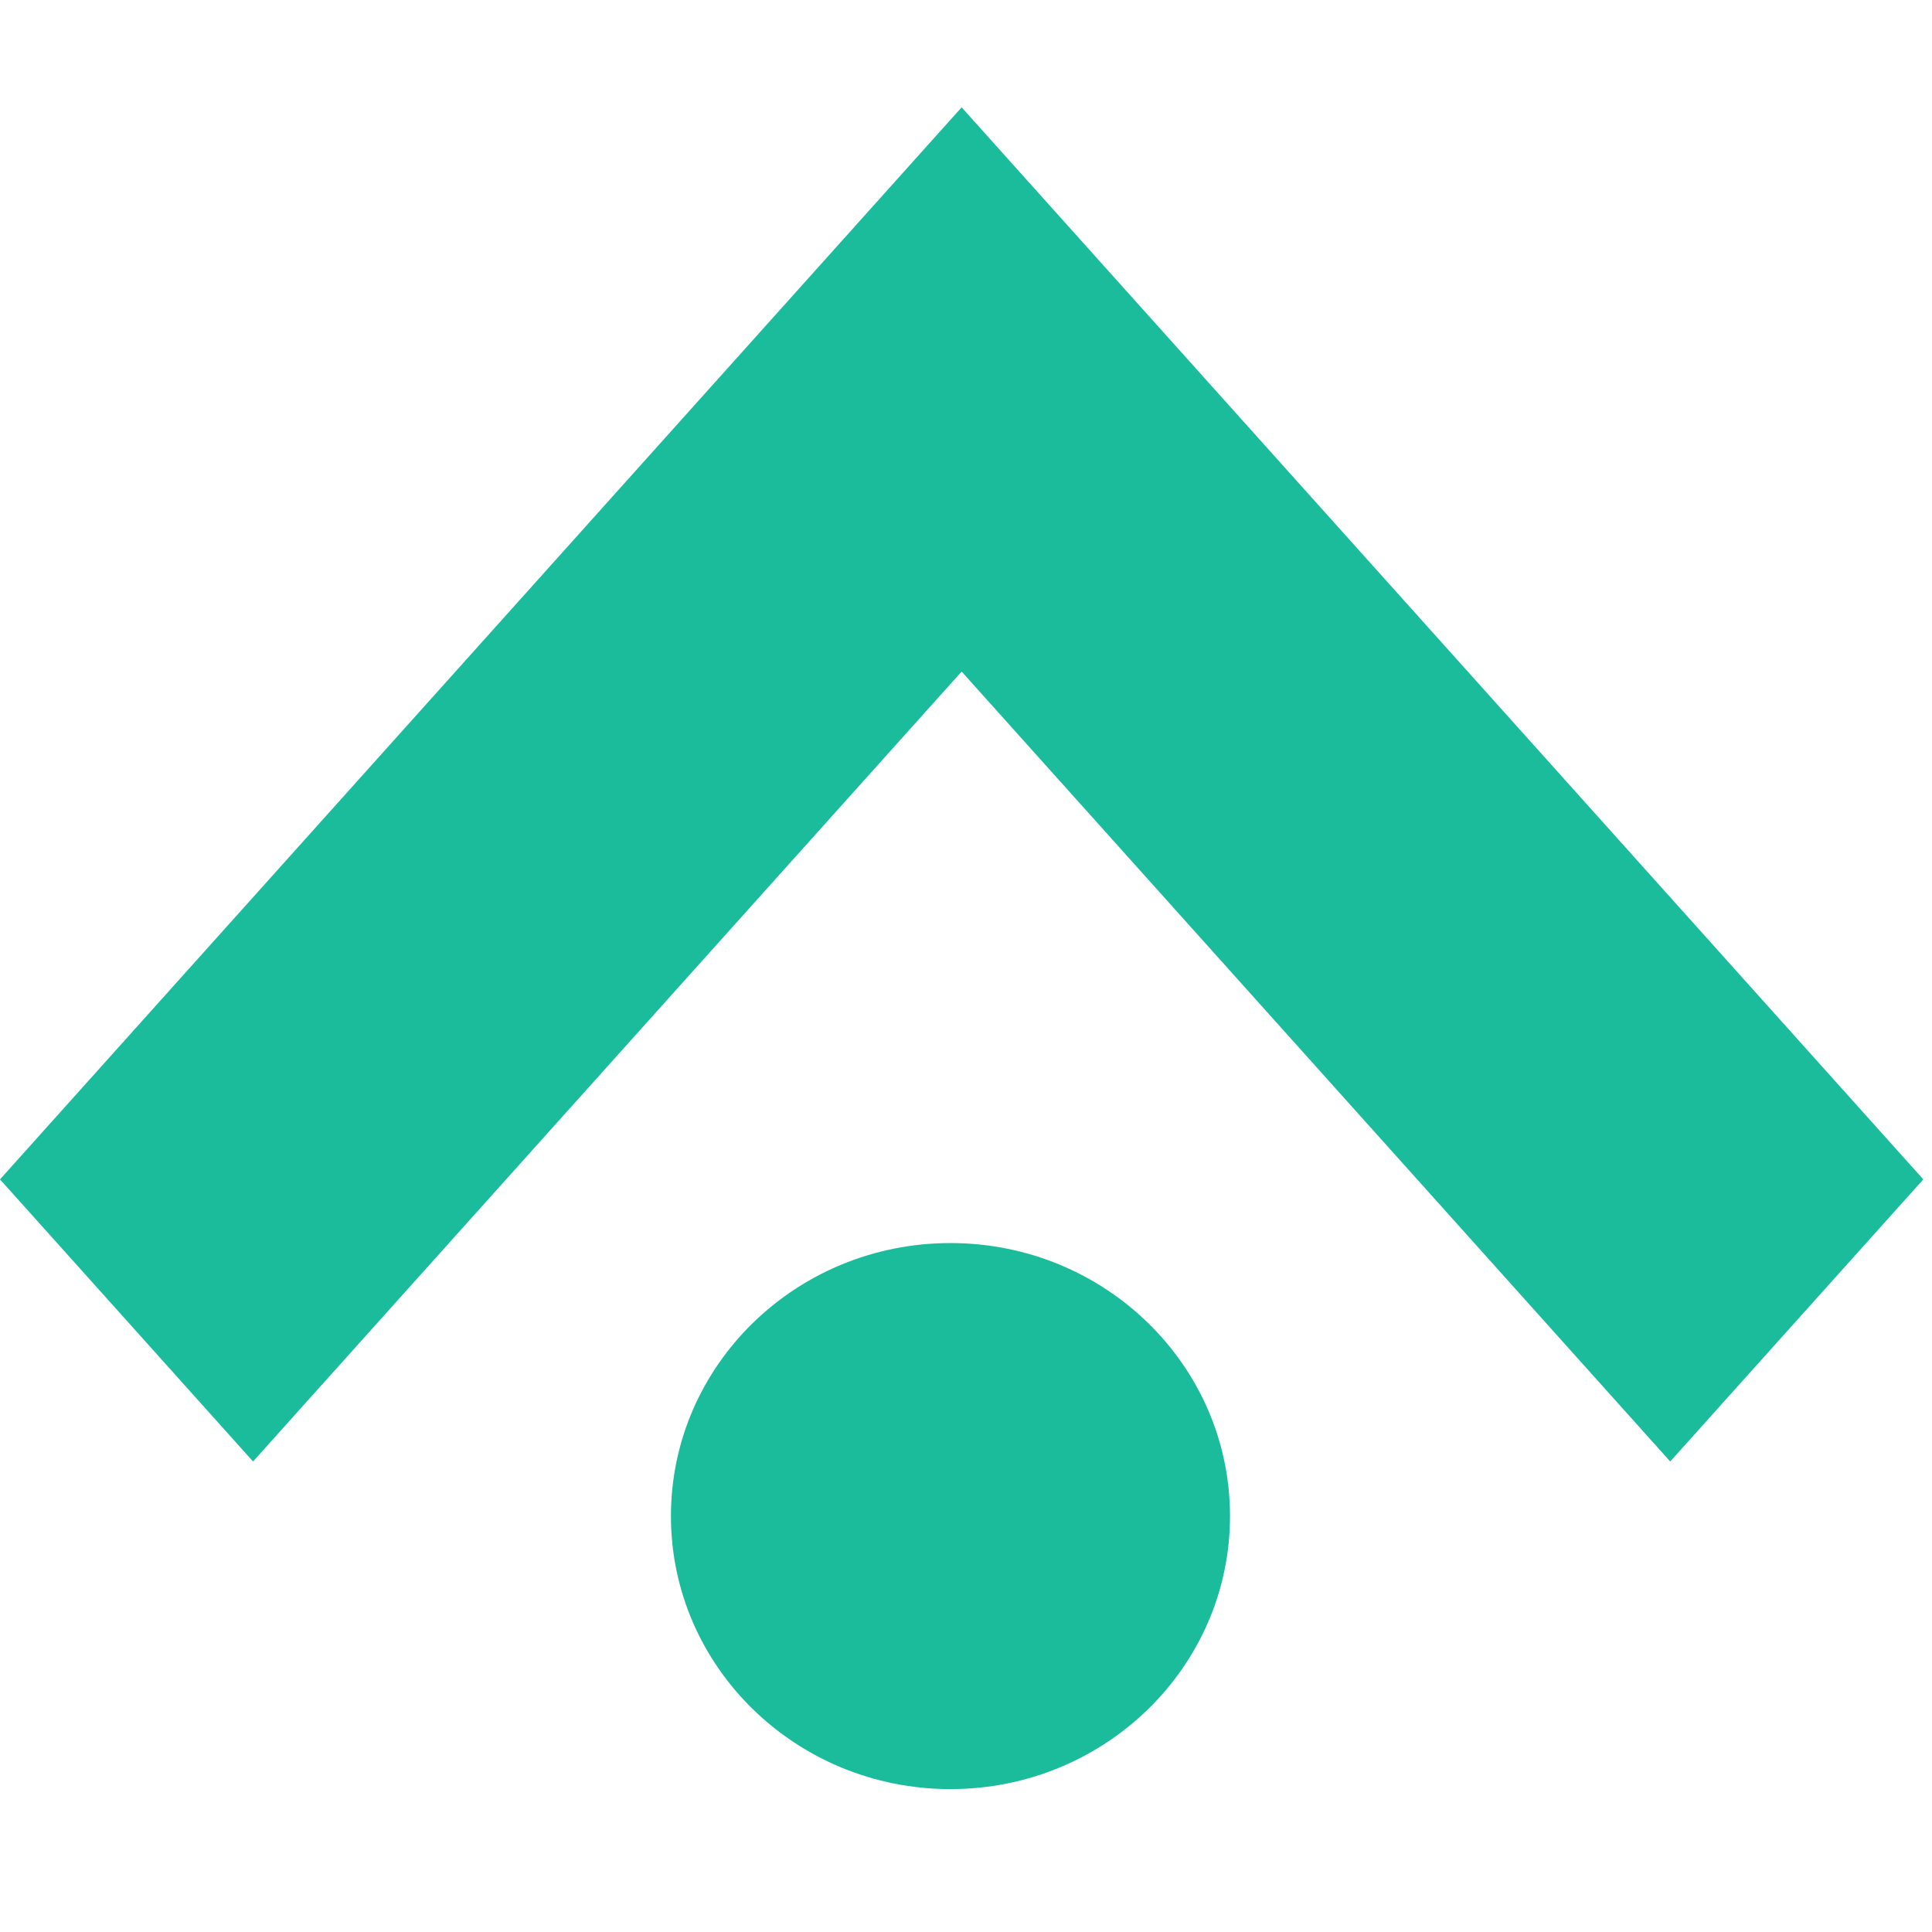
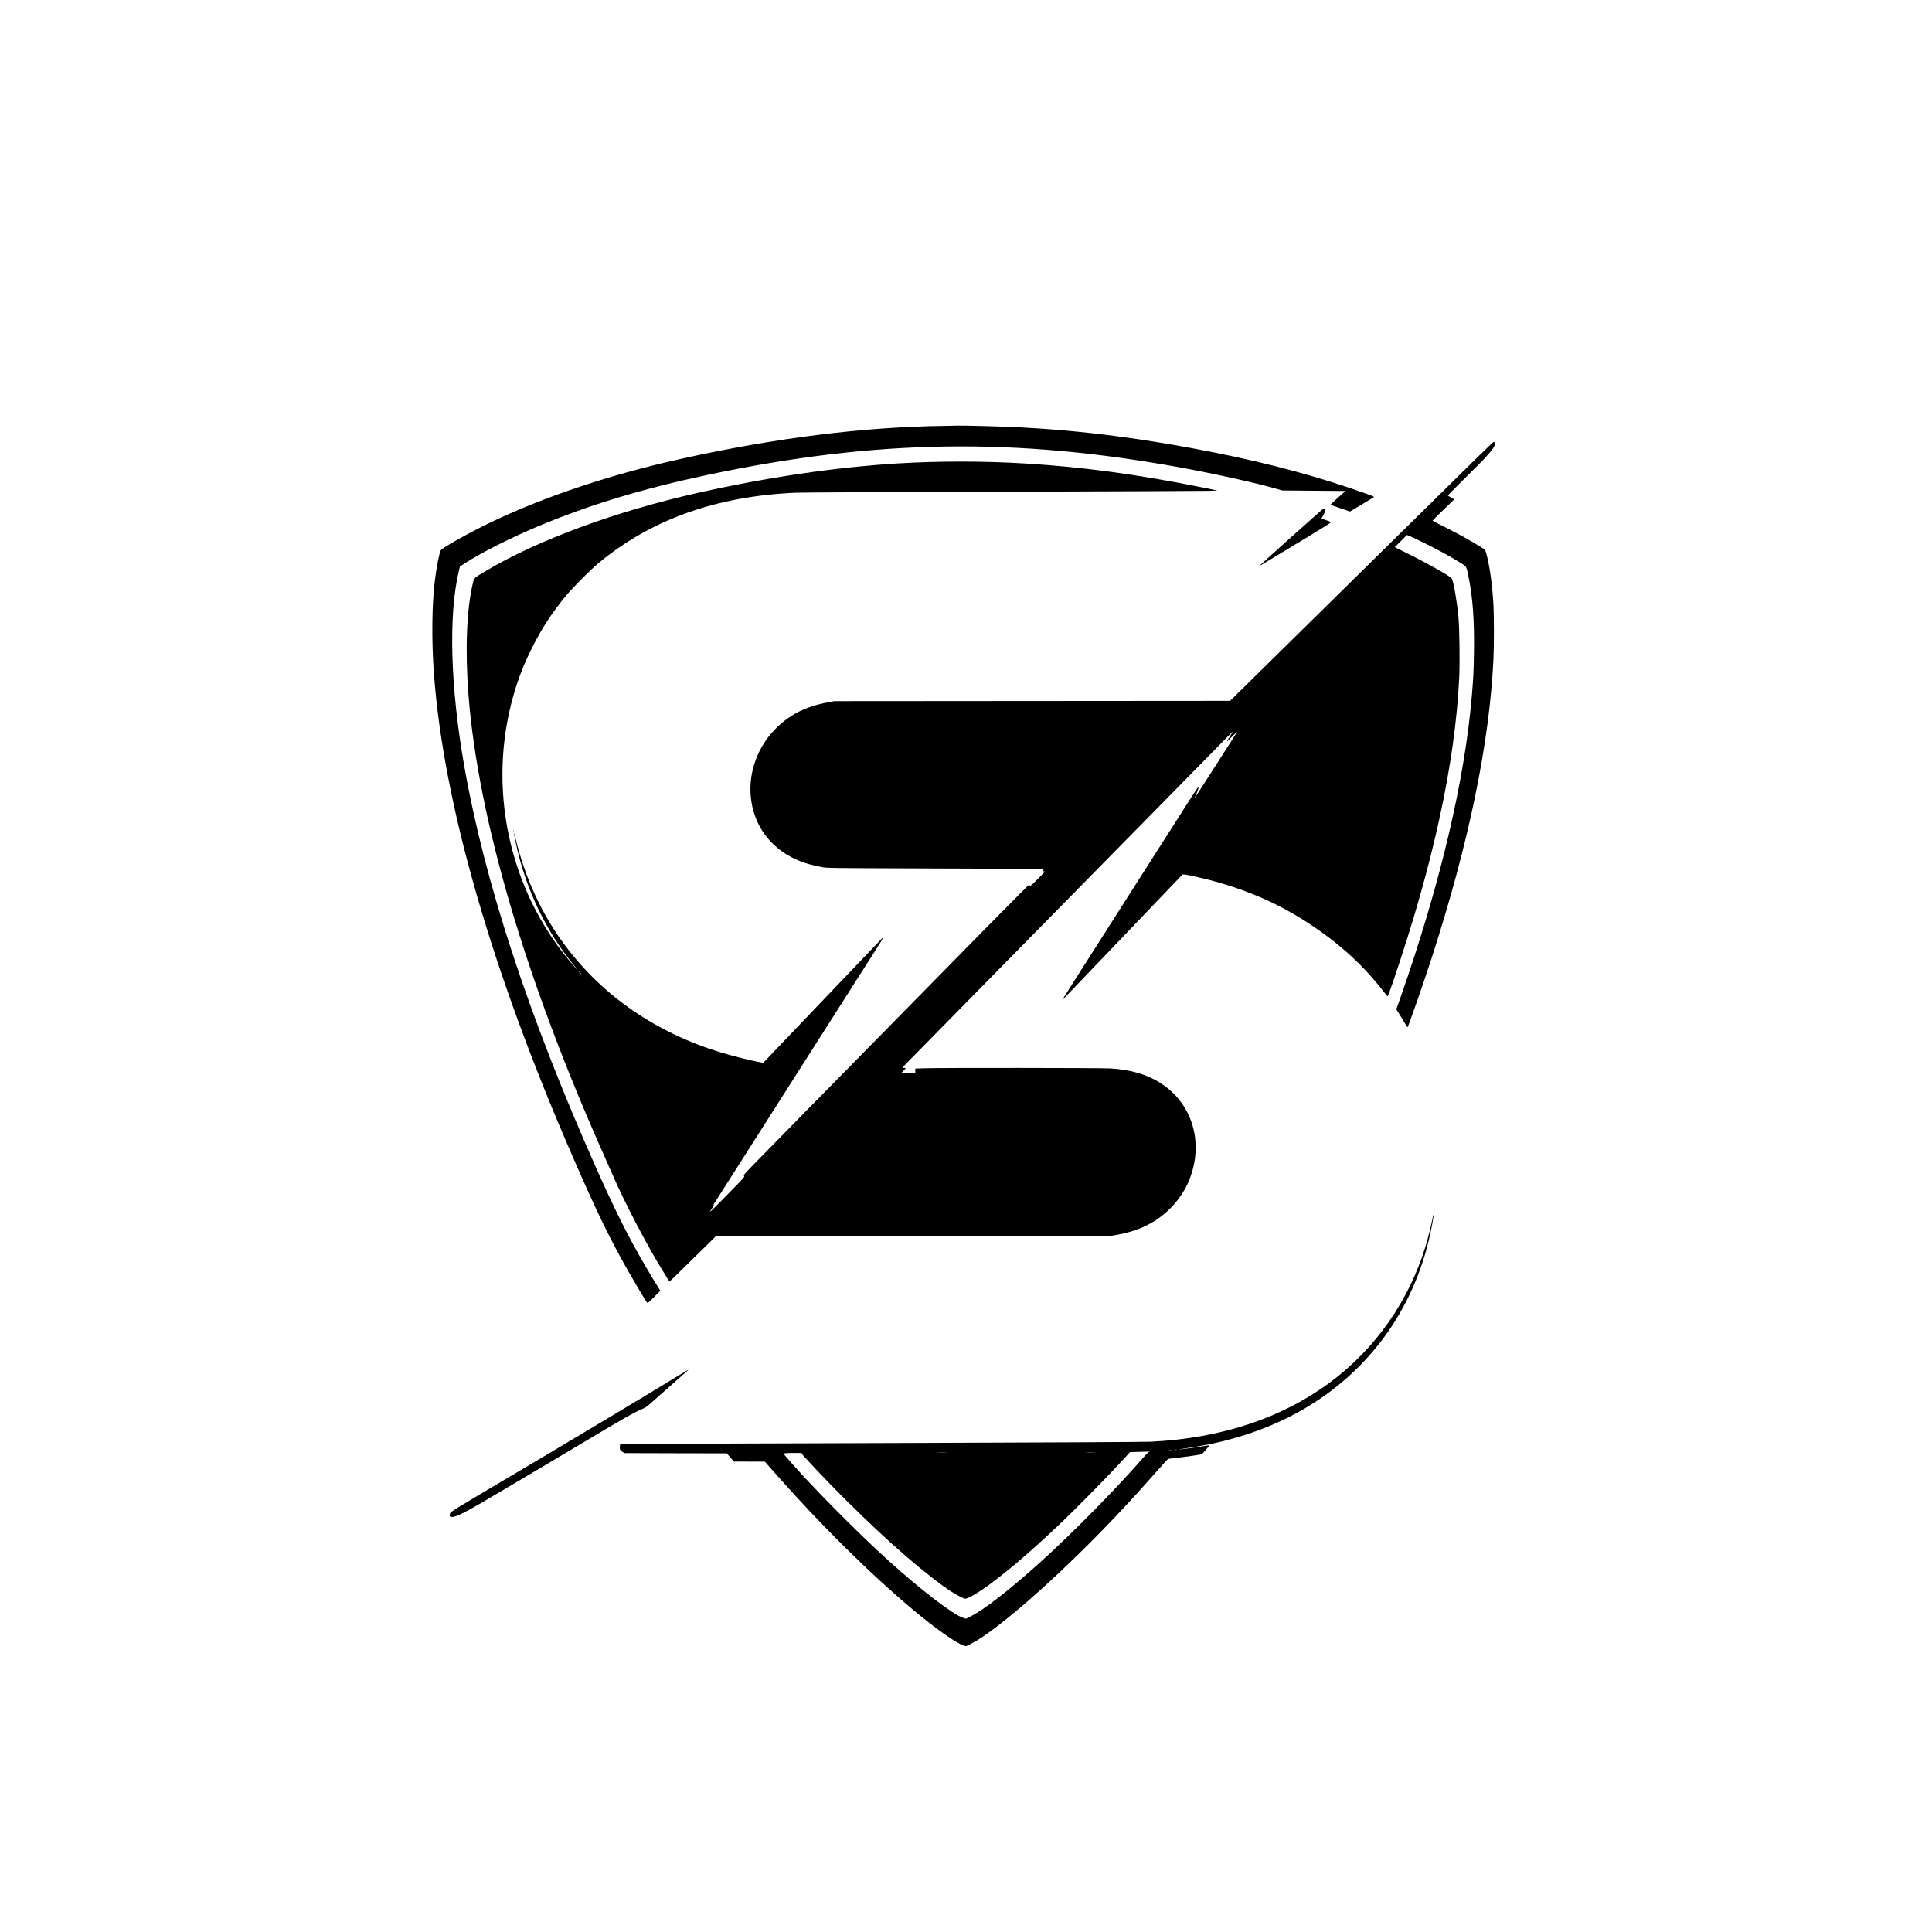
- <svg xmlns="http://www.w3.org/2000/svg" width="54" height="54" viewBox="0 0 54 54" fill="none">
-   <path d="M53.757 32.964L33.951 10.885L26.878 3L19.805 10.885L0 32.964L7.073 40.849L26.878 18.77L46.683 40.849L53.757 32.964Z" fill="#1ABC9C" />
-   <ellipse cx="26.566" cy="42.375" rx="7.813" ry="7.631" fill="#1ABC9C" />
+ <svg xmlns="http://www.w3.org/2000/svg" version="1.0" width="4000pt" height="4000pt" viewBox="0 0 4000 4000" preserveAspectRatio="xMidYMid meet">
+   <g transform="translate(0,4000) scale(0.1,-0.1)" fill="#000000" stroke="none">
+     <path d="M19575 31183 c-1690 -20 -3536 -251 -5502 -689 -1542 -343 -2991 -840 -4138 -1419 -382 -193 -782 -424 -809 -468 -28 -45 -87 -339 -120 -602 -65 -507 -73 -1259 -21 -1965 198 -2676 1188 -6119 2873 -9990 495 -1138 776 -1715 1165 -2395 148 -259 355 -605 374 -625 12 -13 31 3 145 117 l131 131 -20 28 c-28 41 -203 330 -310 514 -349 601 -606 1115 -1003 2005 -1396 3137 -2307 5913 -2729 8320 -286 1627 -328 3110 -114 4019 l25 108 97 63 c343 222 962 535 1516 767 1077 450 2171 782 3529 1069 3466 732 6347 776 9786 148 706 -129 1601 -328 1985 -441 l110 -32 656 -6 657 -5 -159 -140 c-87 -77 -155 -142 -151 -146 4 -3 96 -36 204 -72 l198 -67 237 141 c131 78 246 147 255 154 14 9 -9 21 -145 70 -957 344 -1981 622 -3147 855 -1453 290 -2741 456 -4075 525 -282 15 -1129 37 -1250 33 -33 -2 -145 -4 -250 -5z" />
+     <path d="M30589 30533 c-178 -175 -788 -775 -1354 -1333 -1060 -1045 -2652 -2612 -3364 -3313 l-403 -397 -4097 -3 -4096 -3 -142 -27 c-468 -87 -804 -262 -1100 -570 -346 -361 -528 -860 -492 -1349 48 -641 437 -1149 1059 -1381 109 -41 251 -78 413 -109 111 -21 127 -21 2187 -28 2708 -10 2417 -6 2397 -28 -24 -26 -21 -32 15 -32 32 0 27 -5 -122 -155 -129 -129 -157 -153 -166 -140 -6 8 -16 15 -21 15 -5 0 -376 -372 -824 -827 -447 -456 -1477 -1503 -2289 -2328 -2833 -2881 -2790 -2837 -2790 -2859 0 -8 5 -18 11 -22 6 -3 -36 -54 -103 -123 -668 -684 -652 -669 -558 -526 45 67 47 72 25 55 -19 -15 -19 -15 0 15 10 17 728 1144 1595 2505 867 1361 1656 2600 1754 2753 98 154 176 280 174 282 -2 1 -62 -59 -133 -134 -72 -75 -613 -642 -1204 -1261 -591 -619 -1093 -1145 -1117 -1170 l-43 -44 -123 23 c-169 33 -548 129 -753 191 -1336 407 -2441 1166 -3226 2216 -481 644 -825 1388 -1025 2214 -43 179 -43 143 1 -70 197 -957 633 -1870 1236 -2590 34 -41 52 -66 39 -55 -12 11 -73 79 -133 150 -1287 1515 -1736 3624 -1181 5547 100 346 210 628 380 968 205 409 412 725 710 1085 136 164 500 529 663 665 1090 905 2442 1388 4086 1459 121 6 2063 15 4315 21 2252 7 4167 15 4255 18 l160 7 -310 63 c-1340 270 -2484 425 -3670 496 -854 52 -1801 52 -2645 1 -1277 -78 -2695 -287 -4120 -606 -1719 -386 -3326 -978 -4410 -1625 -242 -144 -232 -135 -259 -245 -131 -543 -164 -1394 -91 -2324 203 -2568 1178 -5877 2816 -9550 80 -181 161 -364 179 -405 228 -530 712 -1455 1020 -1950 39 -63 87 -141 106 -172 19 -32 38 -58 42 -58 5 0 222 210 483 468 l475 467 4097 5 4097 5 121 22 c452 80 812 260 1100 551 140 141 275 334 351 501 352 771 138 1618 -522 2062 -291 197 -640 303 -1080 329 -190 11 -3523 14 -3838 3 l-197 -6 0 -49 0 -48 -147 0 -147 0 47 48 c26 26 47 51 47 54 0 4 -16 8 -35 10 l-36 3 433 440 c237 242 686 699 997 1015 1418 1441 1755 1784 2321 2360 332 338 729 741 880 895 152 154 685 696 1185 1205 1048 1068 1040 1060 1029 1040 -4 -8 -31 -52 -60 -96 -85 -134 -82 -134 40 -9 65 66 114 113 110 105 -15 -31 -860 -1348 -875 -1365 -6 -5 6 24 25 66 37 81 61 163 44 153 -17 -10 -99 -139 -1520 -2369 -498 -781 -993 -1558 -1101 -1728 -185 -289 -225 -357 -176 -297 12 14 114 122 229 240 114 118 665 694 1225 1280 l1018 1065 41 -1 c60 -3 422 -85 647 -148 744 -208 1363 -489 1979 -899 597 -397 1078 -838 1482 -1359 51 -65 95 -118 99 -118 3 0 56 145 117 323 822 2410 1274 4488 1363 6266 15 309 7 1025 -15 1261 -32 340 -103 748 -140 804 -30 47 -494 309 -905 512 l-274 136 126 125 125 126 49 -17 c77 -29 574 -277 738 -369 83 -46 214 -123 292 -171 164 -100 150 -78 197 -309 88 -427 122 -892 113 -1547 -6 -408 -11 -520 -42 -890 -147 -1764 -655 -3921 -1474 -6256 l-92 -261 69 -109 c38 -60 88 -144 112 -186 24 -43 47 -78 50 -78 13 0 342 943 496 1420 773 2389 1197 4437 1284 6199 13 264 13 914 0 1134 -23 388 -71 750 -131 992 -37 147 -29 137 -152 213 -195 122 -423 248 -704 390 -150 75 -273 140 -273 143 0 4 101 105 225 224 l226 218 -62 34 c-35 18 -67 37 -71 41 -5 5 147 161 338 348 466 457 614 622 634 709 8 34 -2 55 -26 55 -6 0 -157 -143 -335 -317z m-18579 -10668 c19 -19 32 -35 29 -35 -3 0 -20 16 -39 35 -19 19 -32 35 -29 35 3 0 20 -16 39 -35z" />
+     <path d="M27325 29408 c-177 -155 -1265 -1130 -1265 -1134 0 -2 138 80 308 183 169 102 509 308 755 456 303 183 443 273 434 278 -8 5 -54 23 -103 40 -49 18 -91 33 -93 35 -2 2 11 24 28 50 17 26 33 62 37 80 7 38 -2 74 -19 74 -7 -1 -43 -28 -82 -62z" />
+     <path d="M10621 22854 c0 -11 3 -14 6 -6 3 7 2 16 -1 19 -3 4 -6 -2 -5 -13z" />
+     <path d="M10632 22800 c0 -14 2 -19 5 -12 2 6 2 18 0 25 -3 6 -5 1 -5 -13z" />
+     <path d="M29692 14950 c0 -14 2 -19 5 -12 2 6 2 18 0 25 -3 6 -5 1 -5 -13z" />
+     <path d="M29682 14885 c0 -16 2 -22 5 -12 2 9 2 23 0 30 -3 6 -5 -1 -5 -18z" />
+     <path d="M29660 14778 c-20 -115 -96 -419 -146 -583 -344 -1127 -1034 -2113 -1964 -2806 -1005 -749 -2259 -1166 -3720 -1238 -122 -6 -2141 -17 -4980 -26 -5804 -18 -5997 -19 -6006 -27 -13 -13 -16 -95 -5 -117 7 -11 31 -31 54 -43 l42 -23 1056 -3 1057 -2 73 -85 73 -85 320 -1 321 0 190 -216 c963 -1092 1995 -2114 2905 -2873 451 -375 867 -669 1017 -717 l52 -16 85 41 c393 188 1275 918 2202 1823 576 562 1086 1101 1673 1768 117 133 218 244 225 246 6 3 79 11 161 20 146 16 357 45 481 66 61 11 62 11 139 101 42 49 75 91 73 94 -3 2 -42 -3 -89 -11 -144 -26 -498 -75 -532 -74 -17 0 43 11 135 24 1717 240 3100 996 4035 2207 459 594 805 1318 988 2073 57 234 117 555 103 555 -3 0 -11 -33 -18 -72z m-5297 -4795 c-13 -2 -33 -2 -45 0 -13 2 -3 4 22 4 25 0 35 -2 23 -4z m-110 -10 c-13 -2 -33 -2 -45 0 -13 2 -3 4 22 4 25 0 35 -2 23 -4z m-110 -10 c-13 -2 -35 -2 -50 0 -16 2 -5 4 22 4 28 0 40 -2 28 -4z m-140 -10 c-13 -2 -35 -2 -50 0 -16 2 -5 4 22 4 28 0 40 -2 28 -4z m-199 -10 c-25 -3 -49 -24 -120 -106 -563 -648 -1473 -1573 -2144 -2179 -629 -567 -1169 -987 -1448 -1125 l-92 -47 -54 17 c-212 67 -866 567 -1556 1191 -672 606 -1697 1647 -2133 2166 l-38 45 38 7 c43 8 365 9 345 1 -8 -3 7 -25 40 -62 741 -812 1712 -1748 2378 -2292 275 -225 486 -386 655 -499 103 -69 278 -160 309 -160 62 0 303 144 541 323 431 325 828 668 1400 1207 300 283 926 917 1231 1245 l240 260 160 5 c198 7 288 8 248 3z m-1136 -10 c-49 -2 -127 -2 -175 0 -49 1 -9 3 87 3 96 0 136 -2 88 -3z m-3070 -10 c-49 -2 -127 -2 -175 0 -49 1 -9 3 87 3 96 0 136 -2 88 -3z" />
+     <path d="M14029 11509 c-753 -461 -2058 -1242 -3429 -2054 -1096 -648 -1265 -752 -1278 -780 -20 -42 -15 -74 11 -80 67 -17 212 48 587 263 182 105 1561 921 2290 1357 701 419 916 540 1079 610 57 24 106 54 150 93 55 47 775 686 806 713 24 23 -17 0 -216 -122z" />
+   </g>
</svg>
